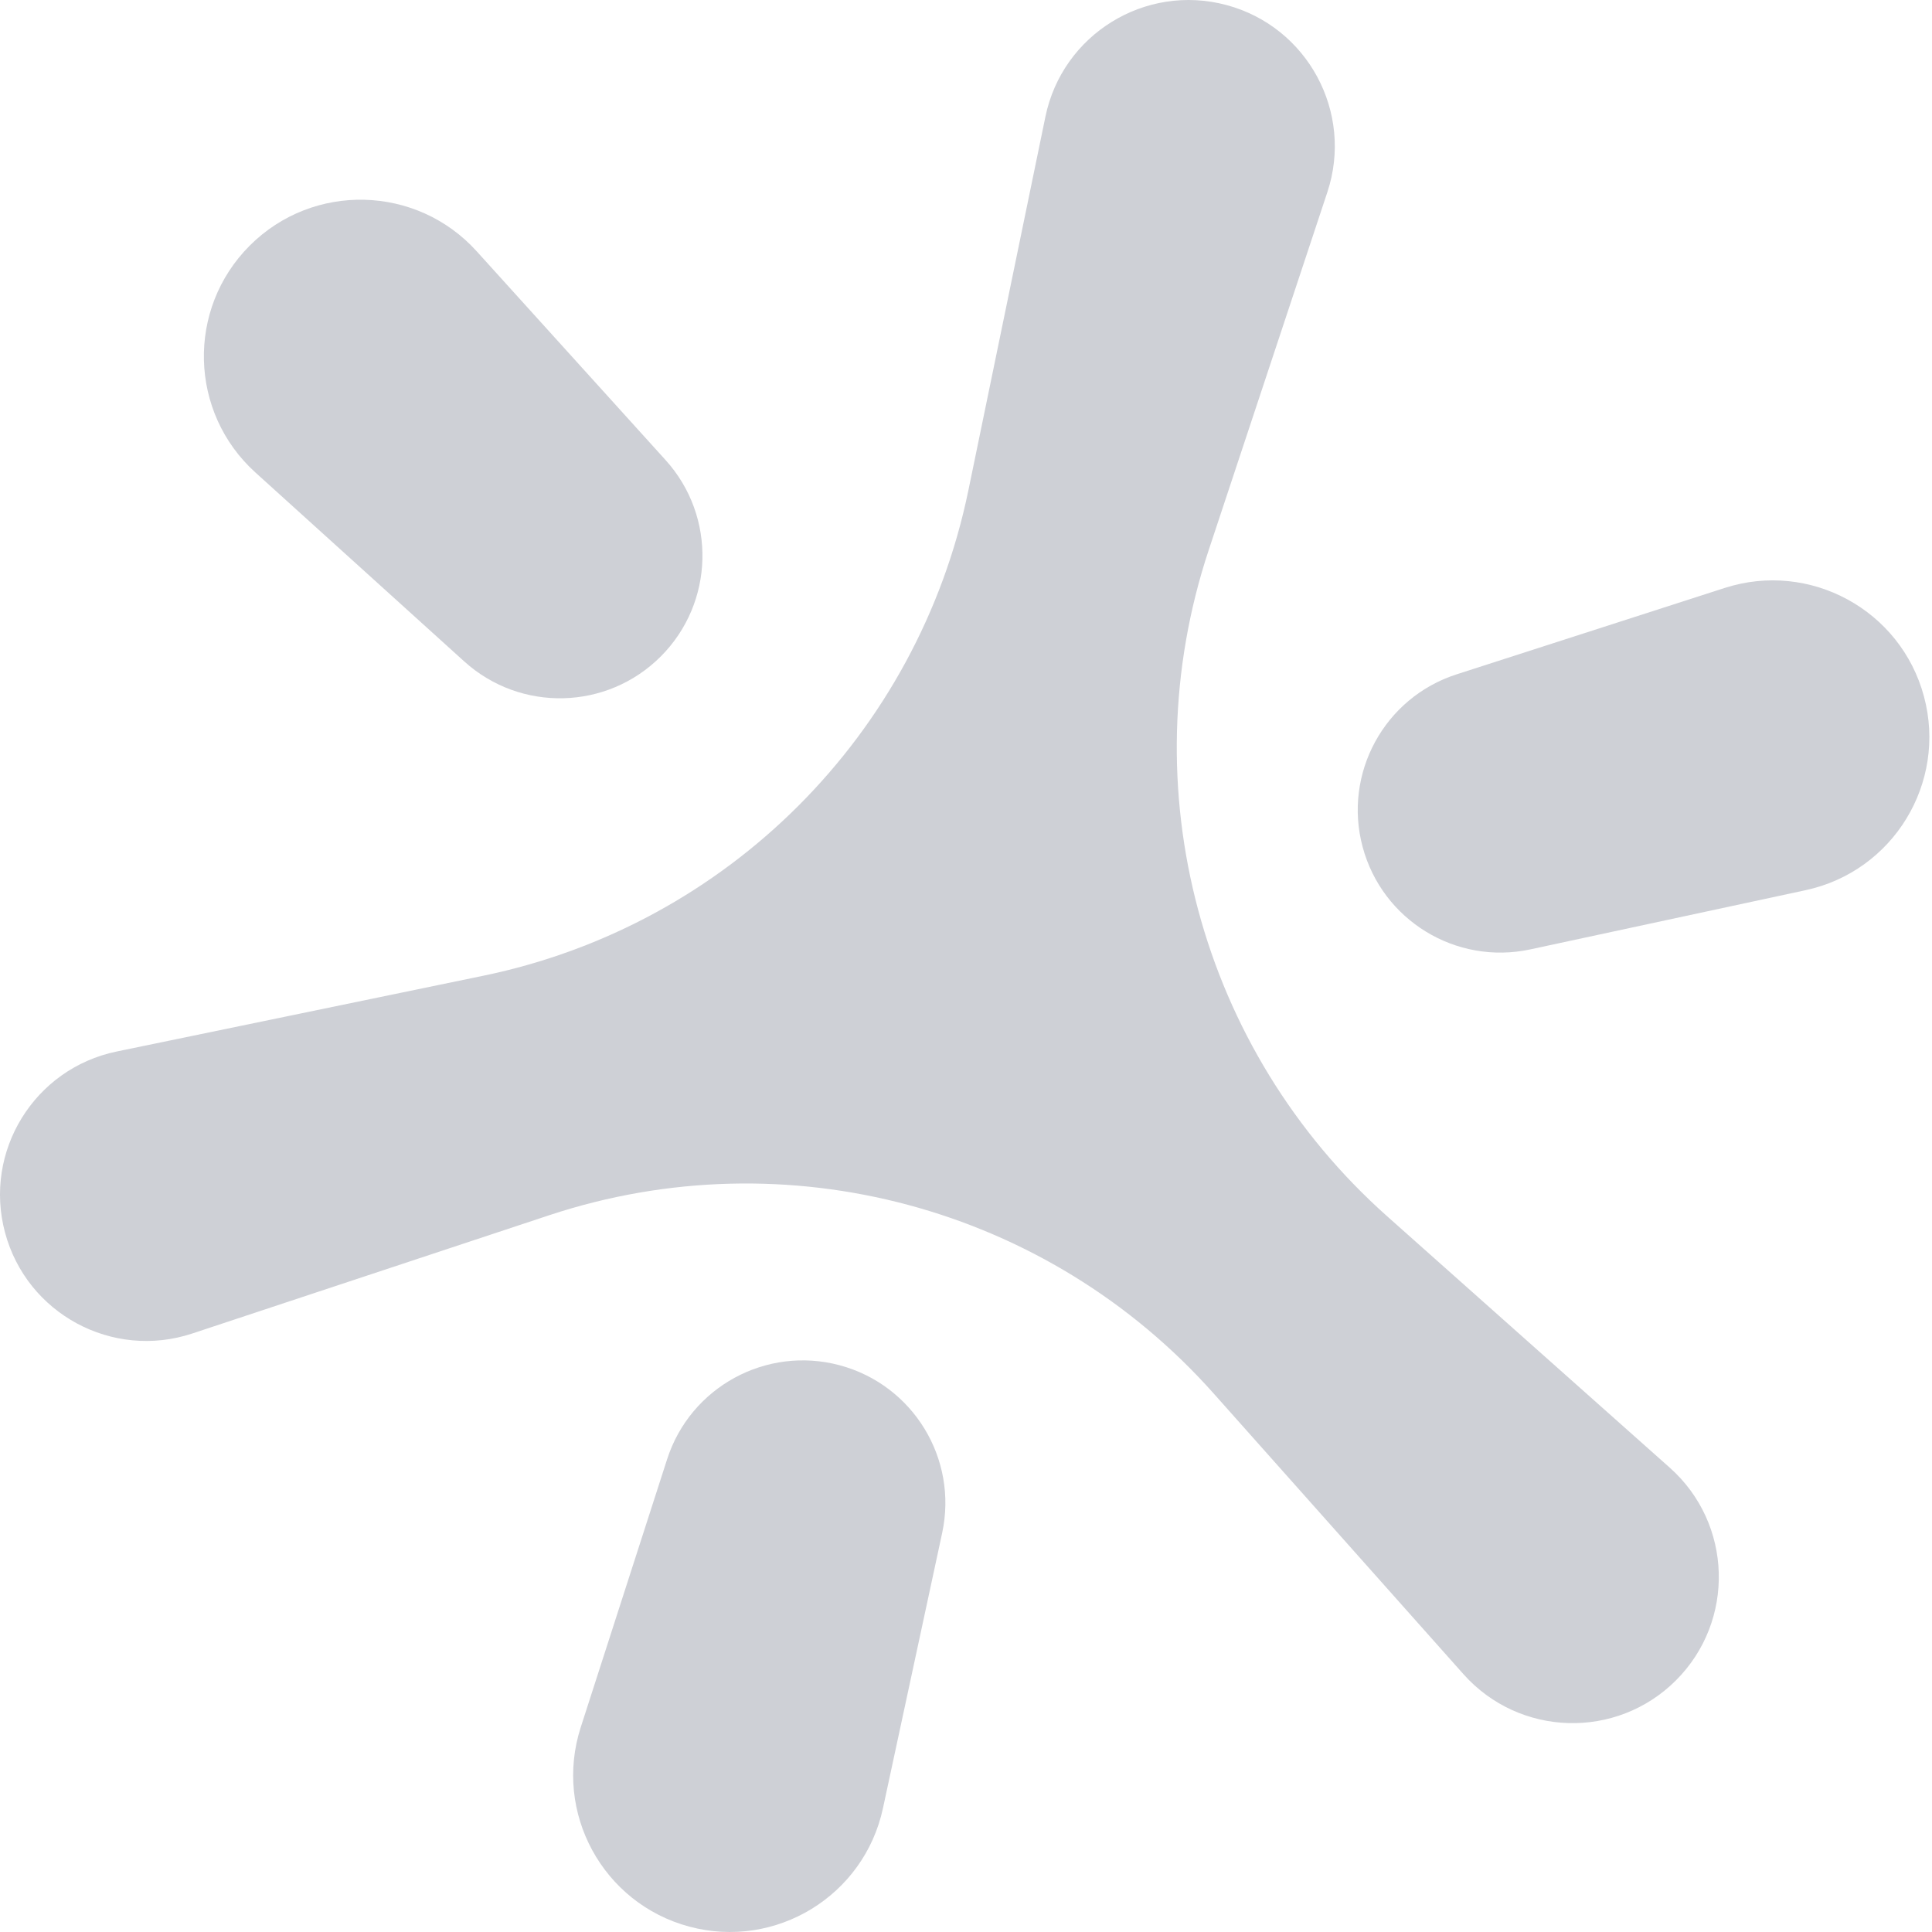
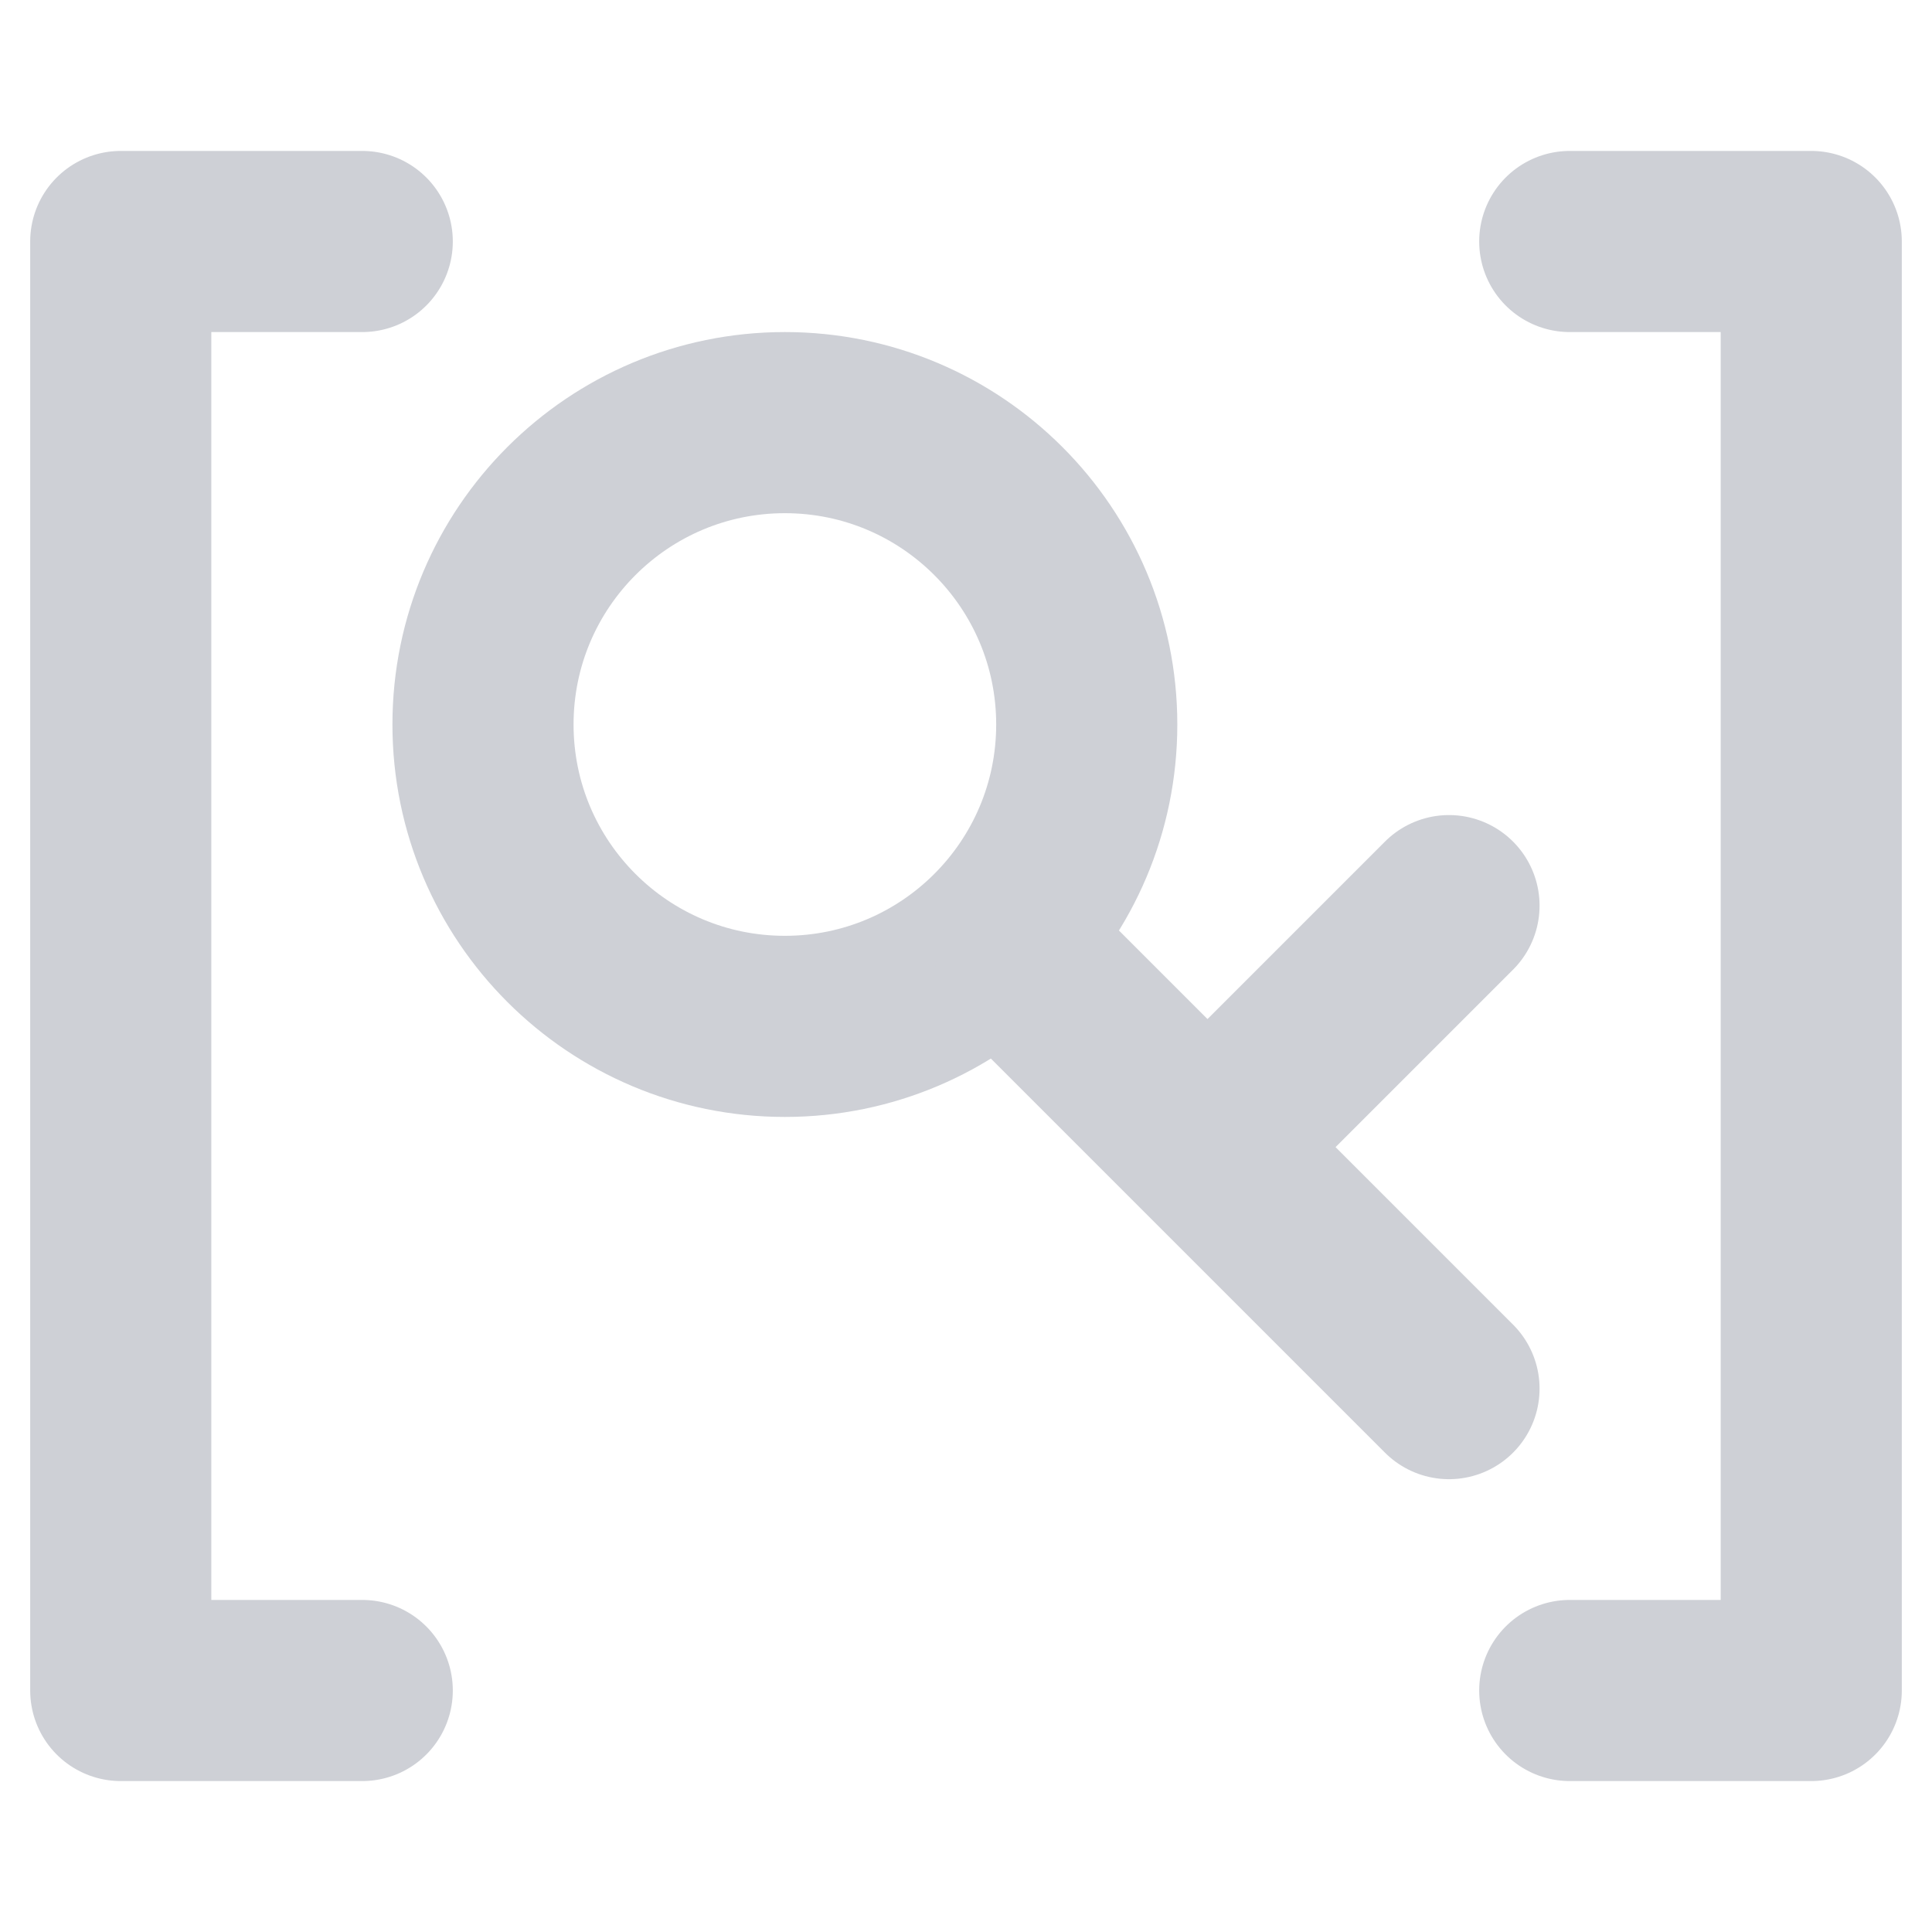
- <svg xmlns="http://www.w3.org/2000/svg" width="13" height="13" viewBox="0 0 200 200" fill="none">
-   <g fill="#CED0D6">
-     <path d="M126.958 0.52C118.55 -1.733 109.979 3.556 108.221 12.081L100.245 50.767C95.035 76.037 75.295 95.787 50.027 101.009L12.078 108.852C3.553 110.613 -1.733 119.185 0.52 127.593C2.774 136.003 11.639 140.783 19.903 138.044L56.834 125.807C81.388 117.671 108.429 124.917 125.626 144.24L151.492 173.305C157.279 179.808 167.345 180.101 173.499 173.946C179.655 167.79 179.361 157.723 172.857 151.937L143.603 125.914C124.226 108.678 116.961 81.567 125.122 56.952L137.406 19.899C140.145 11.637 135.366 2.773 126.958 0.52Z" />
-     <path d="M26.441 48.913C19.565 42.692 19.297 31.981 25.854 25.424C32.411 18.867 43.122 19.134 49.344 26.011L68.903 47.629C74.179 53.46 73.955 62.404 68.395 67.964C62.834 73.525 53.89 73.748 48.059 68.472L26.441 48.913Z" />
-     <path d="M178.534 60.866C187.36 58.021 196.77 63.145 199.17 72.102C201.57 81.059 195.983 90.201 186.917 92.151L158.415 98.281C150.728 99.934 143.094 95.269 141.059 87.673C139.023 80.077 143.302 72.22 150.786 69.808L178.534 60.866Z" />
-     <path d="M91.403 187.19C89.454 196.256 80.312 201.843 71.355 199.443C62.398 197.043 57.274 187.633 60.118 178.807L69.06 151.059C71.472 143.575 79.33 139.296 86.925 141.332C94.521 143.367 99.187 151.001 97.533 158.689L91.403 187.19Z" />
+ <svg xmlns="http://www.w3.org/2000/svg" width="13" height="13" viewBox="0 0 16 16" fill="none">
+   <g stroke="#CED0D6" stroke-width="1.5" stroke-linecap="round" stroke-linejoin="round">
+     <path d="M3 2H1V14H3M13 2H15V14H13" />
+     <circle cx="6.5" cy="6" r="2.5" />
+     <path d="M8.5 8L12 11.5M10 9.5L12 7.5" />
  </g>
</svg>
